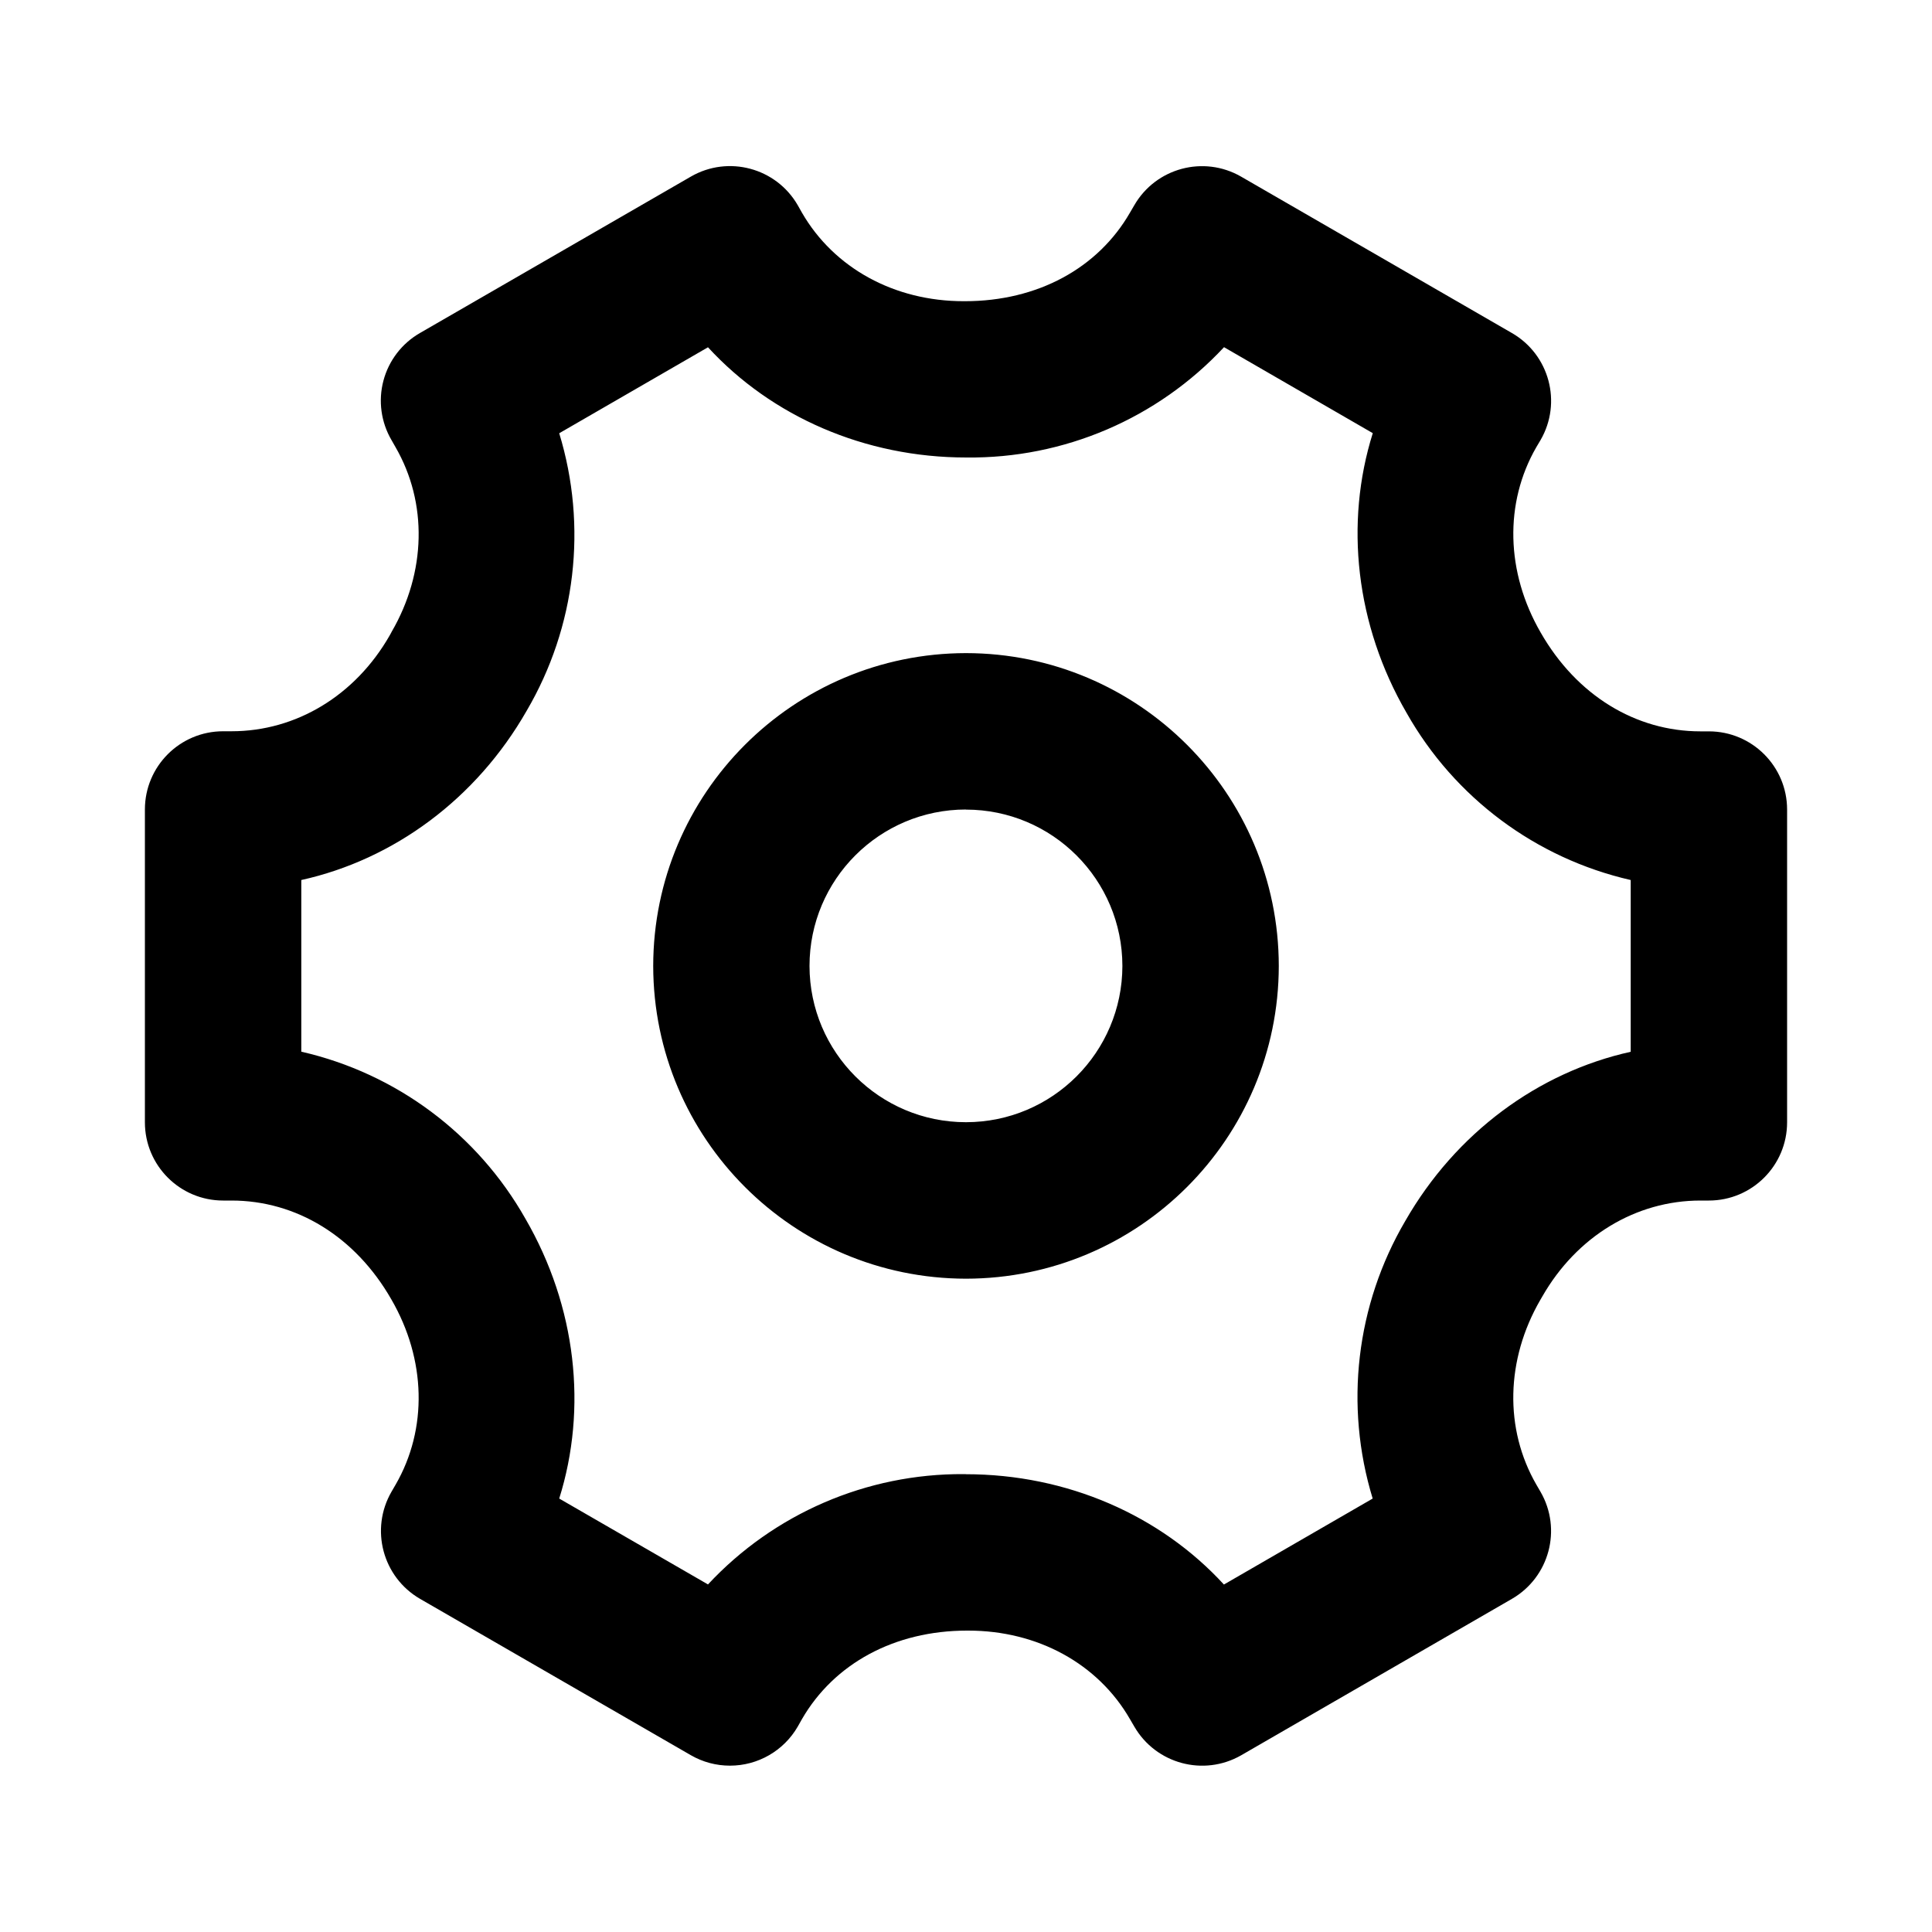
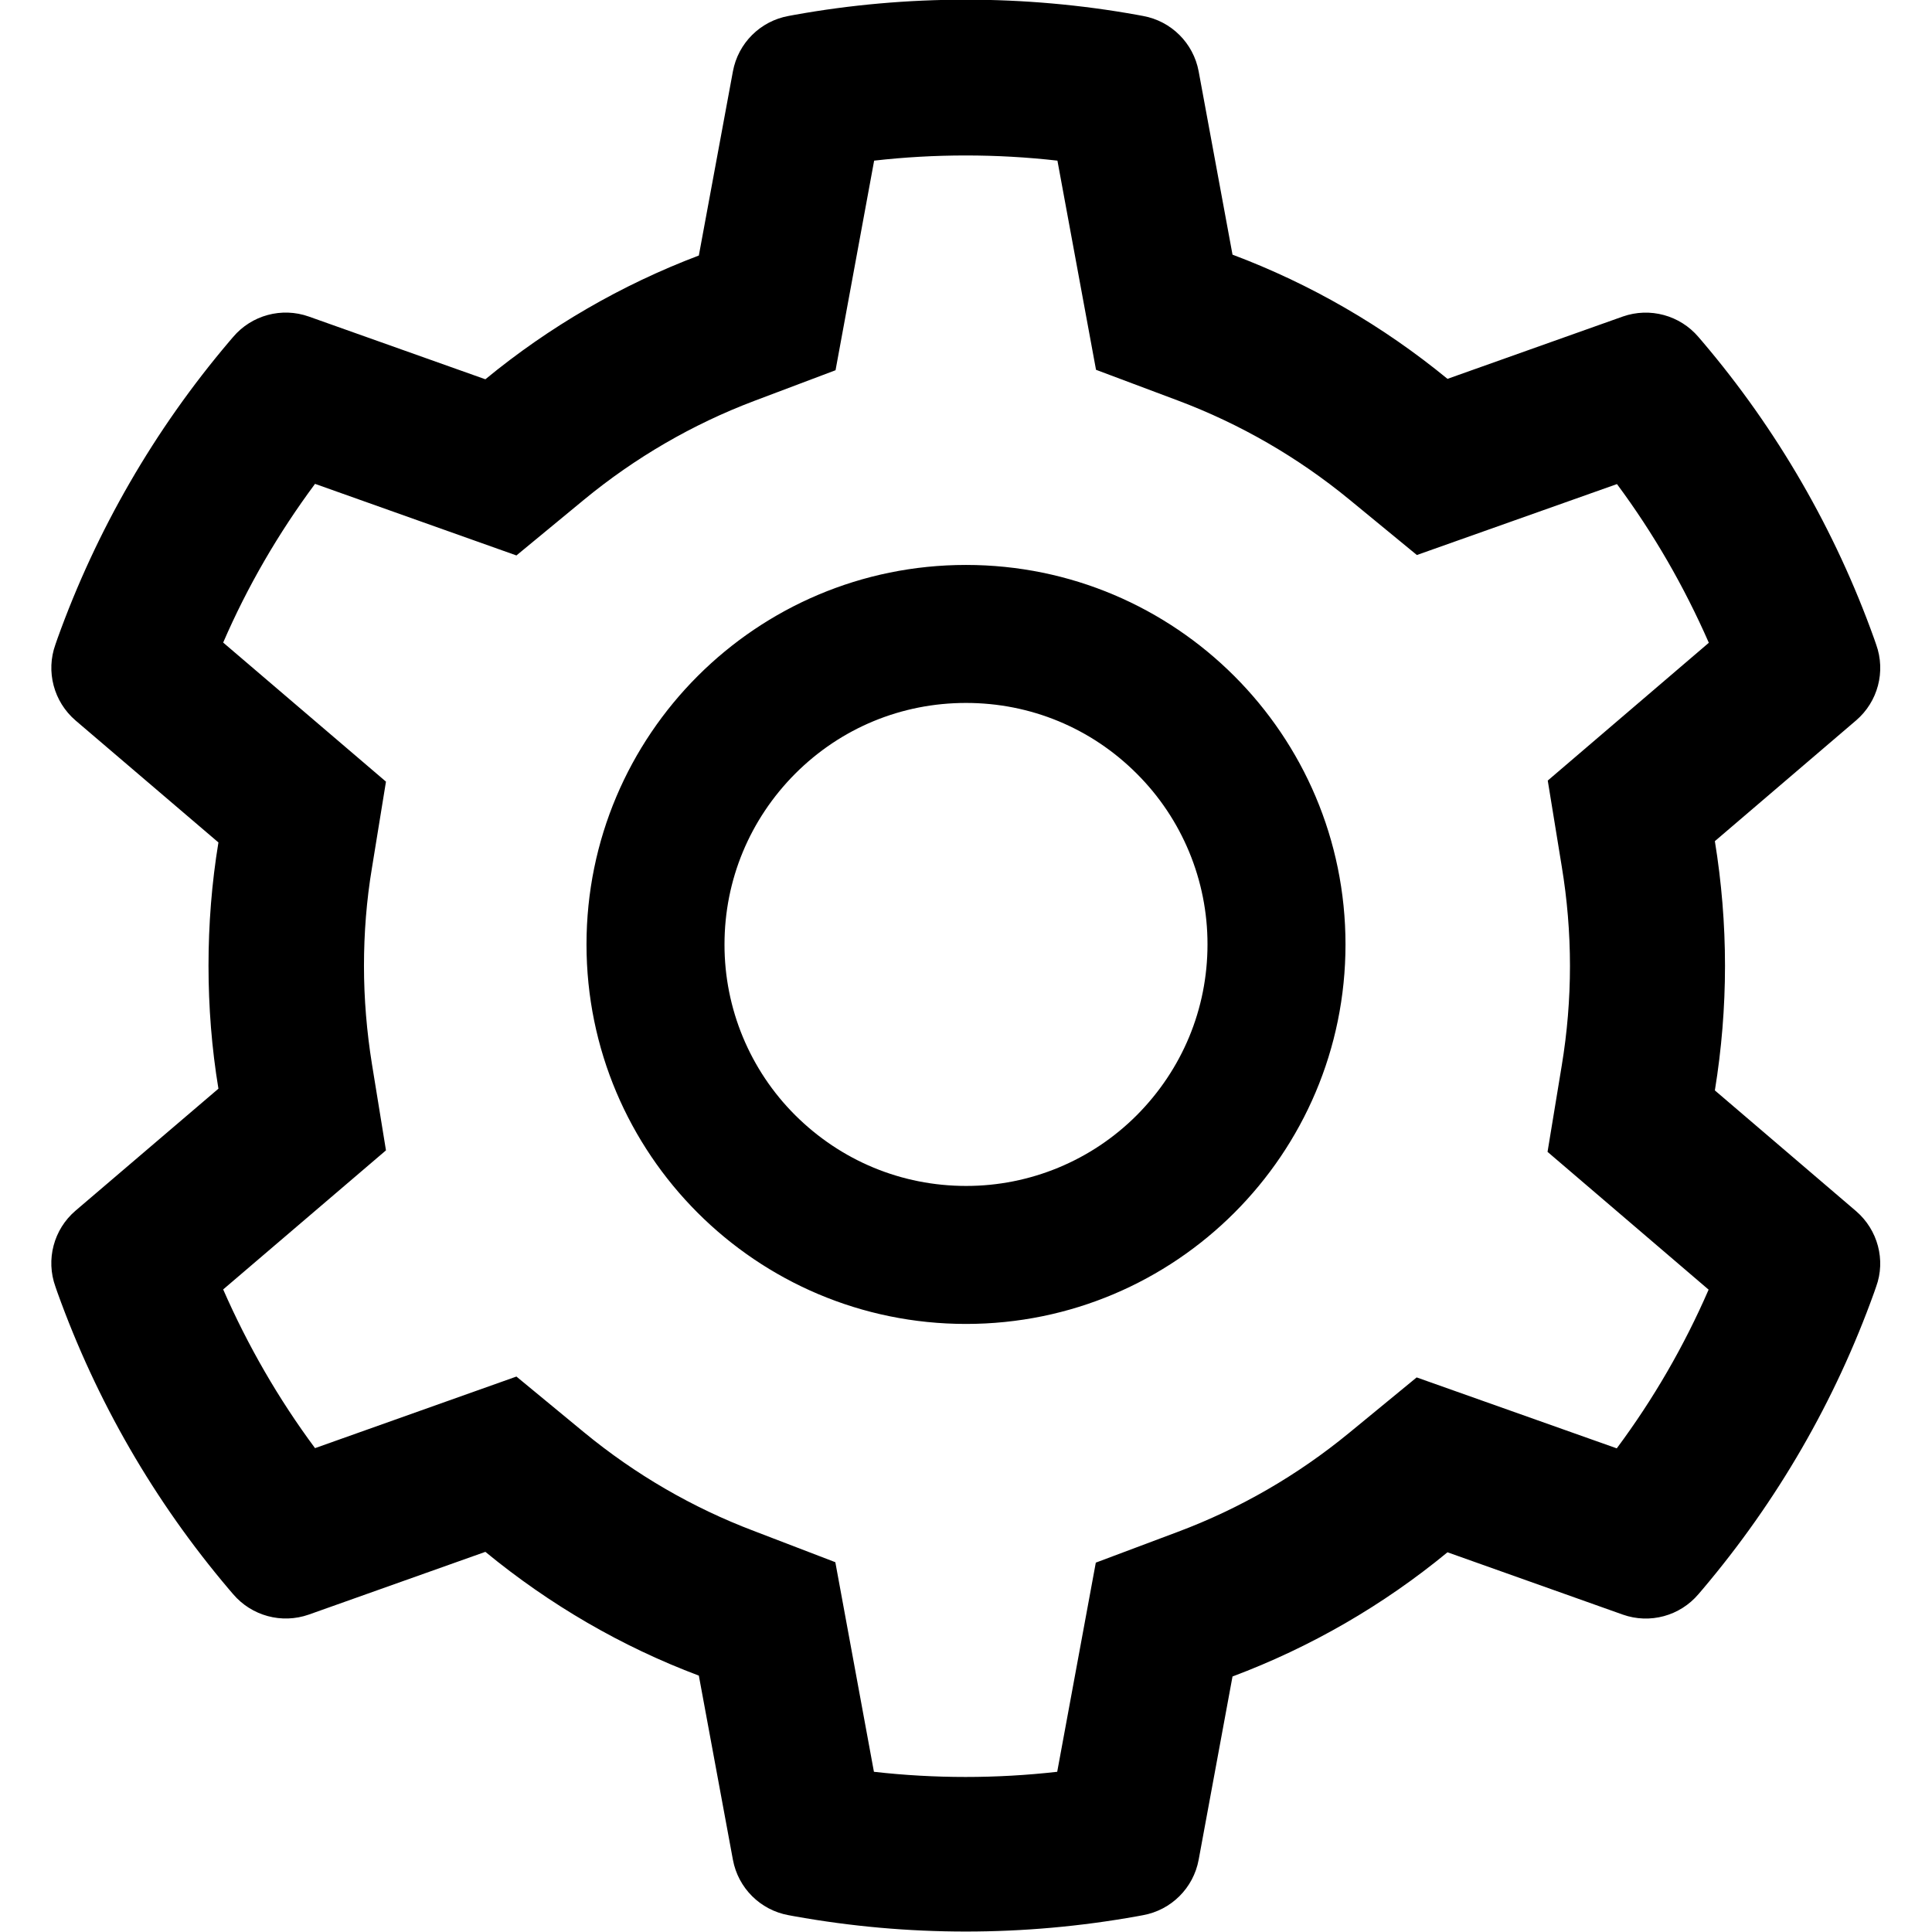
- <svg xmlns="http://www.w3.org/2000/svg" class="icon" viewBox="0 0 1024 1024" width="32" height="32">
-   <defs>
-     <style />
-   </defs>
-   <path d="M512 429.056A82.944 82.944 0 00429.056 512 82.944 82.944 0 00512 594.79 82.944 82.944 0 00594.893 512a82.944 82.944 0 00-82.944-82.893zm0 248.678A165.99 165.99 0 01346.214 512 165.99 165.99 0 01512 346.163 165.99 165.99 0 01677.786 512 165.99 165.99 0 01512 677.734zm-.154 103.63c53.76 0 103.168 21.76 136.858 58.47l78.848-45.568a184.269 184.269 0 0117.254-147.098c26.778-46.746 70.503-78.848 119.501-89.702v-91.034a183.398 183.398 0 01-118.784-88.576c-27.033-46.592-32.921-100.506-17.92-148.275l-78.848-45.568a183.808 183.808 0 01-136.601 58.47c-53.76 0-103.168-21.709-136.91-58.419l-78.847 45.568a184.32 184.32 0 01-17.255 147.098c-26.726 46.745-70.45 78.848-119.45 89.702v90.982a183.398 183.398 0 01118.785 88.525c27.033 46.643 32.921 100.557 17.92 148.327l78.848 45.516a183.808 183.808 0 01135.526-58.47h1.075zm-124.979 154.47a41.37 41.37 0 01-20.685-5.53l-143.564-82.893a41.574 41.574 0 01-15.104-56.78l2.201-3.79c16.999-29.49 16.18-66.252-2.304-98.15-19.097-33.382-50.432-52.377-84.685-52.377h-4.454A41.472 41.472 0 0176.8 594.842V429.056a41.472 41.472 0 0141.472-41.472h4.454c34.253 0 65.588-18.944 83.815-50.79.051-.154.973-1.69 1.024-1.895 18.33-31.59 19.149-68.352 2.048-97.945l-2.1-3.687a41.37 41.37 0 0115.105-56.78l143.564-82.893a41.472 41.472 0 0156.628 15.155l2.252 3.993c16.999 29.39 48.999 46.9 85.658 46.9h.717c38.502 0 70.502-17.51 87.45-46.9l2.303-3.942a41.472 41.472 0 0156.576-15.206l143.616 82.944a41.472 41.472 0 0115.156 56.678l-2.253 3.789c-17.05 29.542-16.18 66.304 2.304 98.253 19.097 33.382 50.432 52.377 84.685 52.377h4.454a41.472 41.472 0 0141.472 41.472v165.735a41.472 41.472 0 01-41.472 41.472h-4.454c-34.253 0-65.588 18.995-83.815 50.841l-1.075 1.843c-18.278 31.59-19.149 68.352-2.048 97.946l2.202 3.789a41.523 41.523 0 01-15.156 56.678l-143.564 82.944a41.574 41.574 0 01-56.628-15.257l-2.304-3.943c-16.947-29.389-48.947-46.899-85.657-46.899h-.666c-38.502 0-70.502 17.51-87.5 46.9l-2.253 3.993a41.472 41.472 0 01-35.943 20.685z" />
+ <svg viewBox="64 64 896 896" focusable="false" data-icon="setting" width="1em" height="1em" fill="currentColor" aria-hidden="true">
+   <path d="M924.8 625.7l-65.5-56c3.1-19 4.7-38.4 4.7-57.8s-1.6-38.8-4.7-57.8l65.5-56a32.03 32.03 0 009.3-35.2l-.9-2.6a443.74 443.74 0 00-79.7-137.9l-1.8-2.1a32.12 32.12 0 00-35.1-9.5l-81.3 28.9c-30-24.6-63.5-44-99.7-57.6l-15.7-85a32.05 32.05 0 00-25.8-25.7l-2.7-.5c-52.1-9.4-106.9-9.4-159 0l-2.7.5a32.05 32.05 0 00-25.8 25.7l-15.8 85.4a351.86 351.86 0 00-99 57.4l-81.9-29.1a32 32 0 00-35.1 9.5l-1.8 2.1a446.02 446.02 0 00-79.7 137.9l-.9 2.6c-4.5 12.5-.8 26.5 9.3 35.2l66.3 56.6c-3.1 18.8-4.6 38-4.6 57.1 0 19.2 1.5 38.4 4.6 57.1L99 625.5a32.03 32.03 0 00-9.3 35.2l.9 2.6c18.1 50.4 44.9 96.9 79.7 137.9l1.8 2.1a32.12 32.12 0 0035.1 9.5l81.9-29.1c29.8 24.5 63.1 43.9 99 57.4l15.8 85.4a32.05 32.05 0 0025.8 25.7l2.7.5a449.4 449.4 0 00159 0l2.7-.5a32.05 32.05 0 0025.8-25.7l15.7-85a350 350 0 0099.7-57.6l81.3 28.9a32 32 0 0035.1-9.5l1.8-2.1c34.8-41.1 61.6-87.5 79.7-137.9l.9-2.6c4.5-12.3.8-26.3-9.3-35zM788.3 465.9c2.5 15.1 3.8 30.6 3.8 46.1s-1.3 31-3.8 46.1l-6.6 40.1 74.7 63.9a370.03 370.03 0 01-42.6 73.6L721 702.8l-31.4 25.8c-23.9 19.6-50.5 35-79.3 45.8l-38.1 14.3-17.9 97a377.5 377.5 0 01-85 0l-17.9-97.2-37.8-14.5c-28.5-10.8-55-26.2-78.7-45.7l-31.4-25.9-93.4 33.2c-17-22.9-31.2-47.6-42.6-73.6l75.5-64.5-6.5-40c-2.4-14.9-3.7-30.3-3.7-45.5 0-15.3 1.2-30.6 3.7-45.5l6.5-40-75.5-64.5c11.3-26.1 25.6-50.7 42.6-73.6l93.4 33.2 31.4-25.9c23.7-19.5 50.2-34.9 78.7-45.7l37.9-14.3 17.9-97.2c28.1-3.2 56.8-3.2 85 0l17.9 97 38.1 14.3c28.7 10.8 55.4 26.2 79.3 45.8l31.4 25.8 92.8-32.9c17 22.9 31.2 47.6 42.6 73.6L781.8 426l6.5 39.9zM512 326c-97.2 0-176 78.8-176 176s78.8 176 176 176 176-78.8 176-176-78.8-176-176-176zm79.2 255.2A111.6 111.6 0 01512 614c-29.9 0-58-11.7-79.2-32.8A111.6 111.6 0 01400 502c0-29.9 11.7-58 32.8-79.2C454 401.6 482.1 390 512 390c29.9 0 58 11.6 79.2 32.8A111.6 111.6 0 01624 502c0 29.9-11.7 58-32.8 79.2z" />
</svg>
